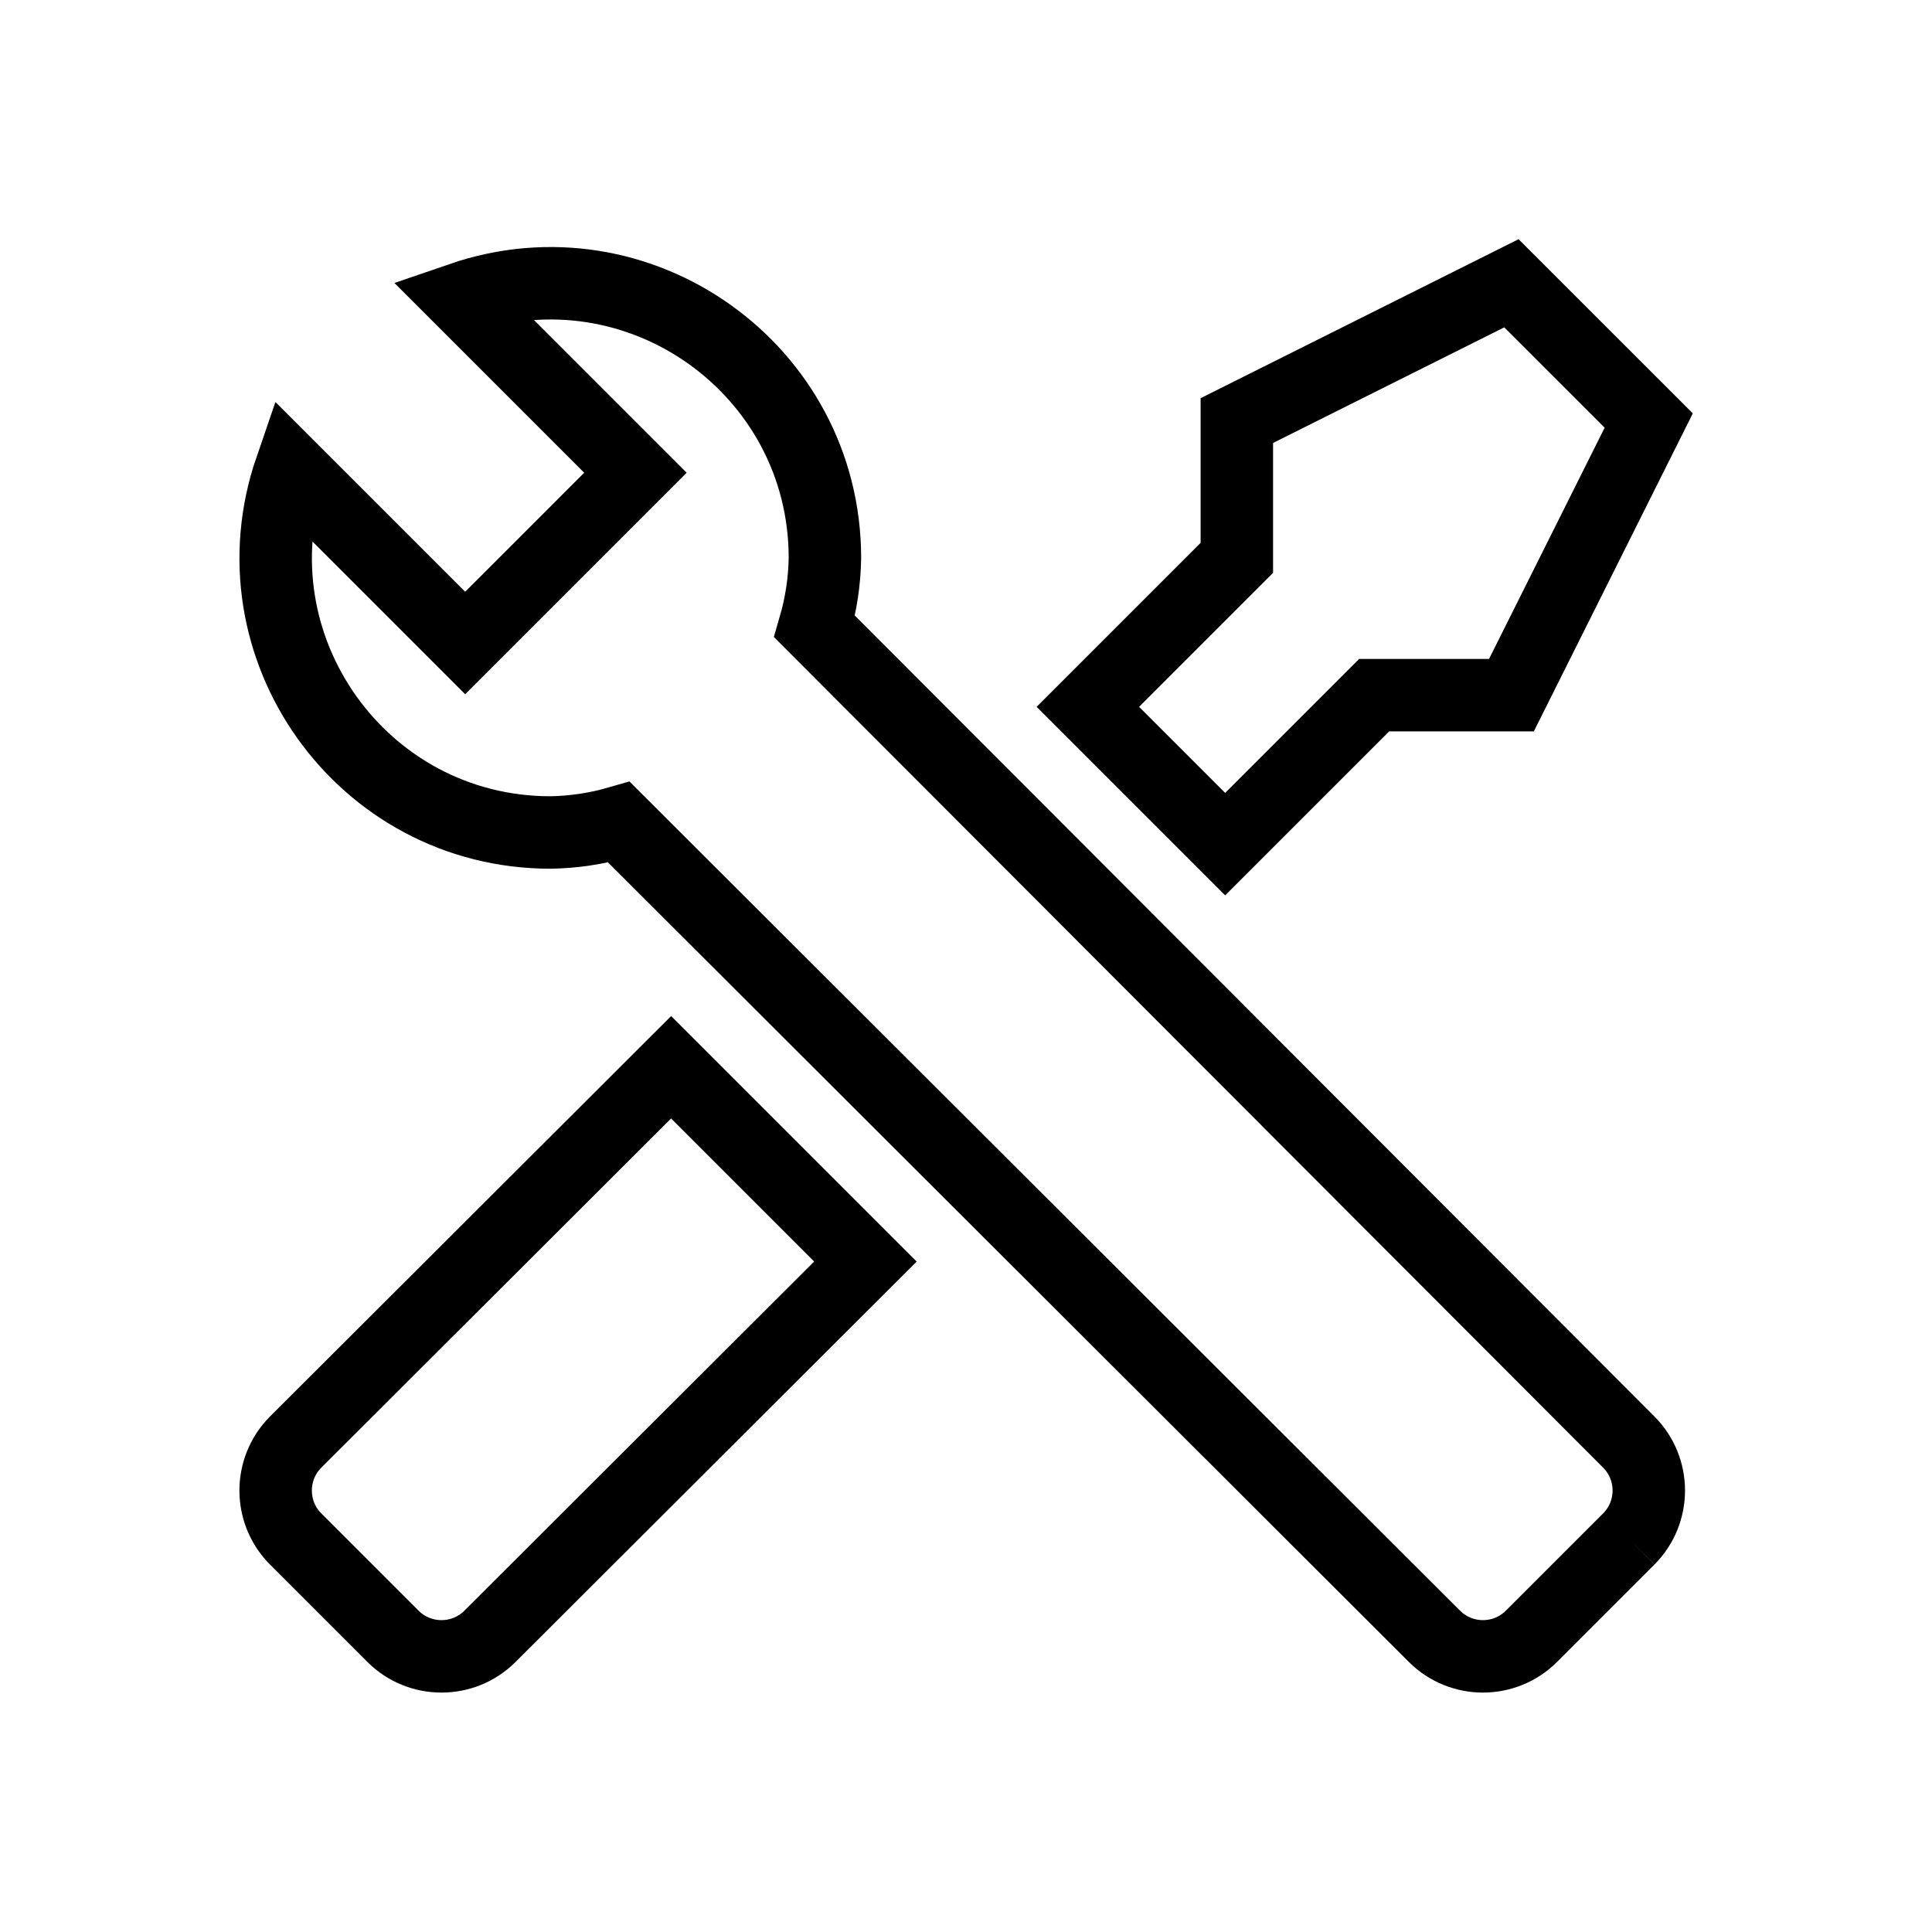
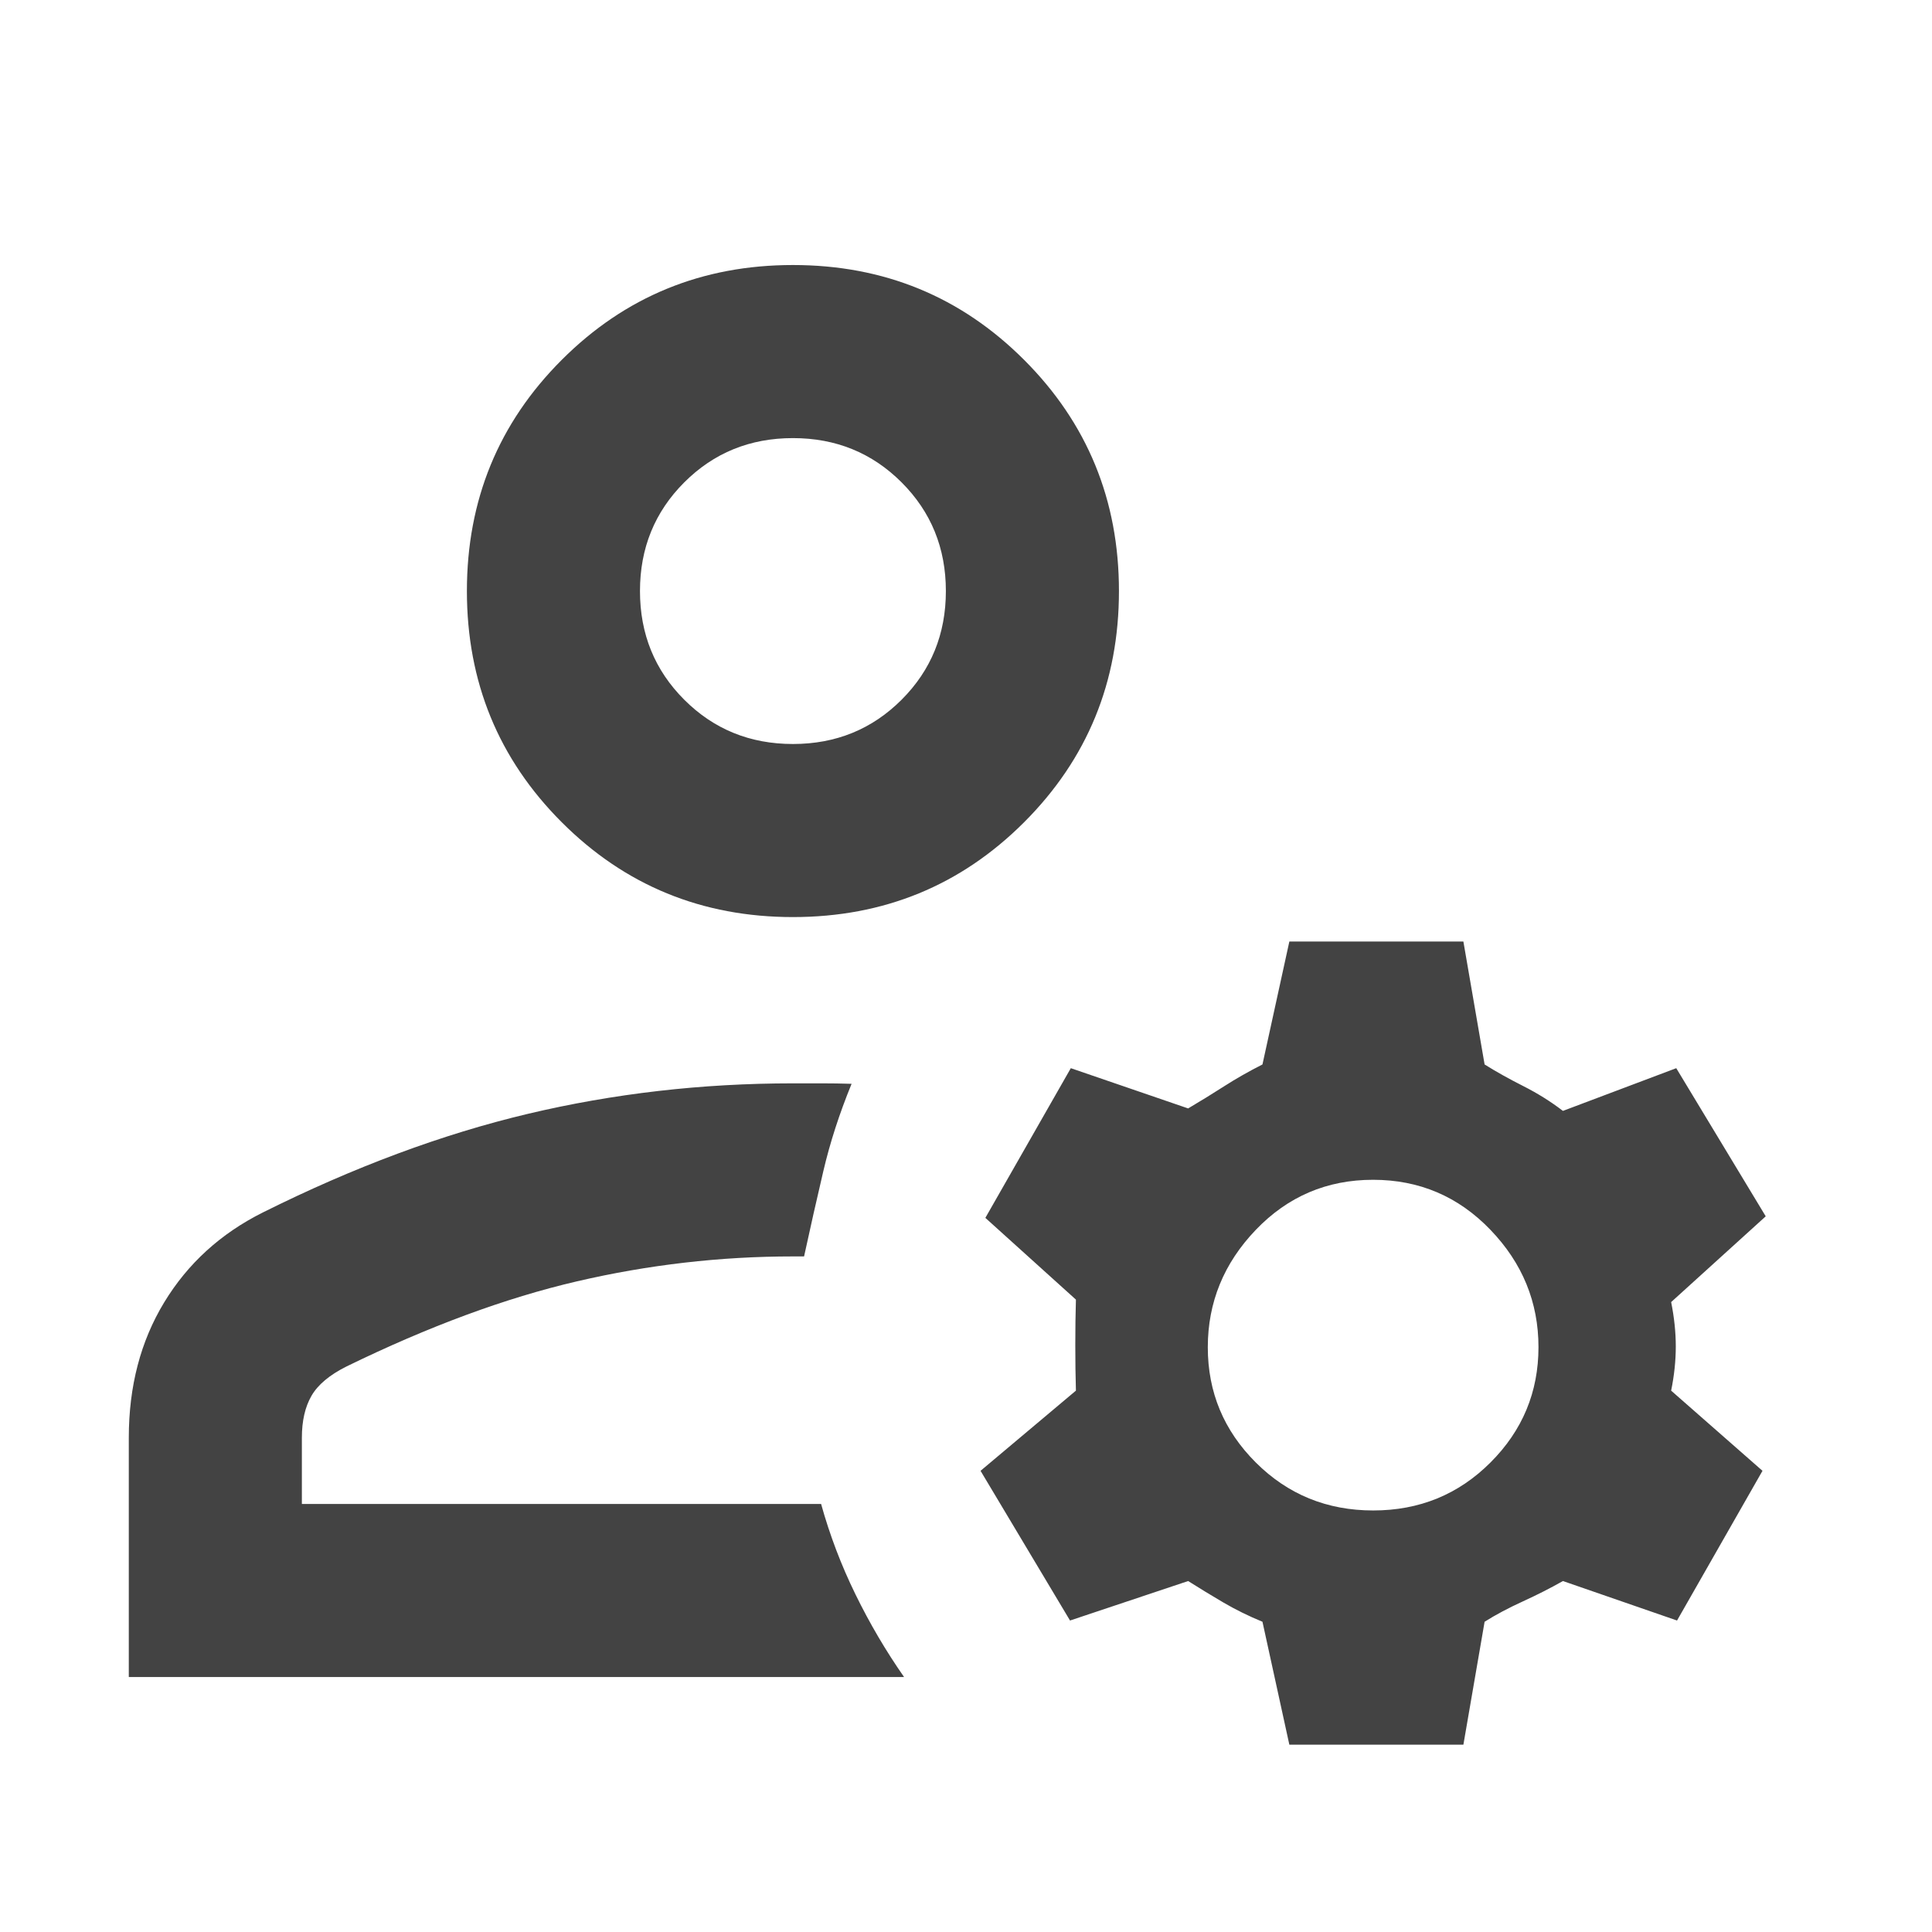
- <svg xmlns="http://www.w3.org/2000/svg" version="1.1" id="mdi-tools" width="48" height="48" viewBox="0 0 48 48">
-   <defs id="defs1682" />
-   <path d="m 40.468,38.234 -2.422,2.422 c -0.665,0.661 -1.74,0.661 -2.405,0 L 15.378,20.427 c -0.555,0.161 -1.128,0.247 -1.706,0.256 -4.681,-0.003 -7.969,-4.613 -6.447,-9.04 l 4.332,4.332 0.904,-0.904 2.422,-2.422 0.904,-0.904 -4.332,-4.332 c 4.427,-1.521 9.037,1.766 9.04,6.447 -0.009,0.577 -0.095,1.151 -0.256,1.706 l 20.229,20.263 c 0.661,0.665 0.661,1.74 0,2.405 M 7.344,35.829 c -0.661,0.665 -0.661,1.74 0,2.405 l 2.422,2.422 c 0.665,0.661 1.74,0.661 2.405,0 l 9.33,-9.313 -4.827,-4.827 z M 37.551,7.038 30.729,10.449 v 3.411 l -3.701,3.701 3.411,3.411 3.701,-3.701 h 3.411 l 3.411,-6.823 z" id="path1677" style="fill:none;stroke:#000000;stroke-width:1.8;stroke-miterlimit:4;stroke-dasharray:none;stroke-opacity:1" />
+ <svg xmlns="http://www.w3.org/2000/svg" height="24px" viewBox="0 -960 960 960" width="24px" fill="#434343">
+   <path d="M394-504.31q-67.75 0-114.87-47.12Q232-598.56 232-666.31t47.13-114.87q47.12-47.13 114.87-47.13t114.87 47.13Q556-734.06 556-666.31t-47.13 114.88Q461.75-504.31 394-504.31ZM64-126.69v-118.93q0-38.3 17.59-67.25 17.58-28.95 49.03-44.67 67.84-33.84 131.69-49 63.84-15.15 131.69-15.15h14.69q6.85 0 14.46.23-9.07 22.15-14.03 43.34-4.97 21.2-9.58 42.43H394q-54.08 0-107.31 12.38-53.23 12.39-114.54 42.31-12.61 6.31-17.38 14.58t-4.77 20.8v32.93h258q6.46 23.23 17.08 44.92 10.61 21.69 24.15 41.08H64Zm576.67 33.61-13.36-61.08q-10.31-4.23-19.43-9.57-9.11-5.35-17.5-10.66l-58.69 19.62-44.46-74.39L534.62-269q-.31-10.54-.31-22.62 0-12.07.31-22.61l-45-40.62 42.46-74.38 58.3 20q9-5.31 17.81-10.96 8.81-5.66 19.12-10.89l13.36-61.07h86.48l10.54 61.07q8.31 5.23 19.12 10.7 10.8 5.46 19.8 12.38l56.31-21.23 44.46 73.61-47 42.62q2.31 11.43 2.31 22.06 0 10.63-2.31 21.94l45.39 39.84-42.46 74.39-56.7-19.62q-9.38 5.31-20 10.16-10.61 4.84-18.92 10.07l-10.54 61.08h-86.48Zm41.67-116.38q34.43 0 58.27-23.84 23.85-23.83 23.85-57.31 0-33.47-23.88-58.31-23.88-24.85-58.31-24.85-34.42 0-58.27 24.88t-23.85 58.35q0 33.47 23.88 57.28 23.88 23.8 58.31 23.8ZM394-590.31q32 0 54-22t22-54q0-32-22-54t-54-22q-32 0-54 22t-22 54q0 32 22 54t54 22Zm0-76Zm14 453.62Z" />
</svg>
